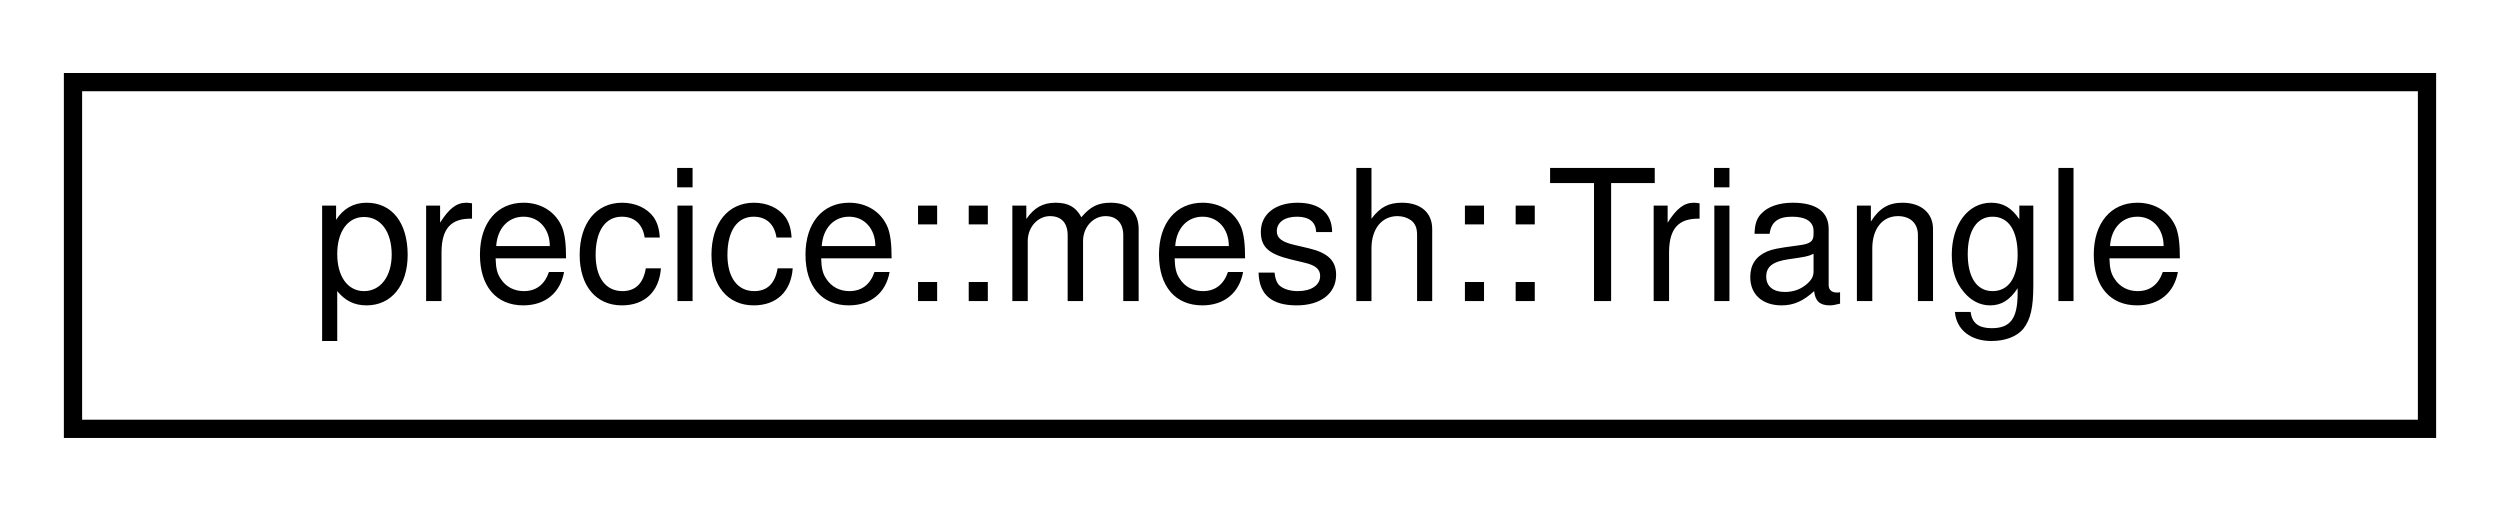
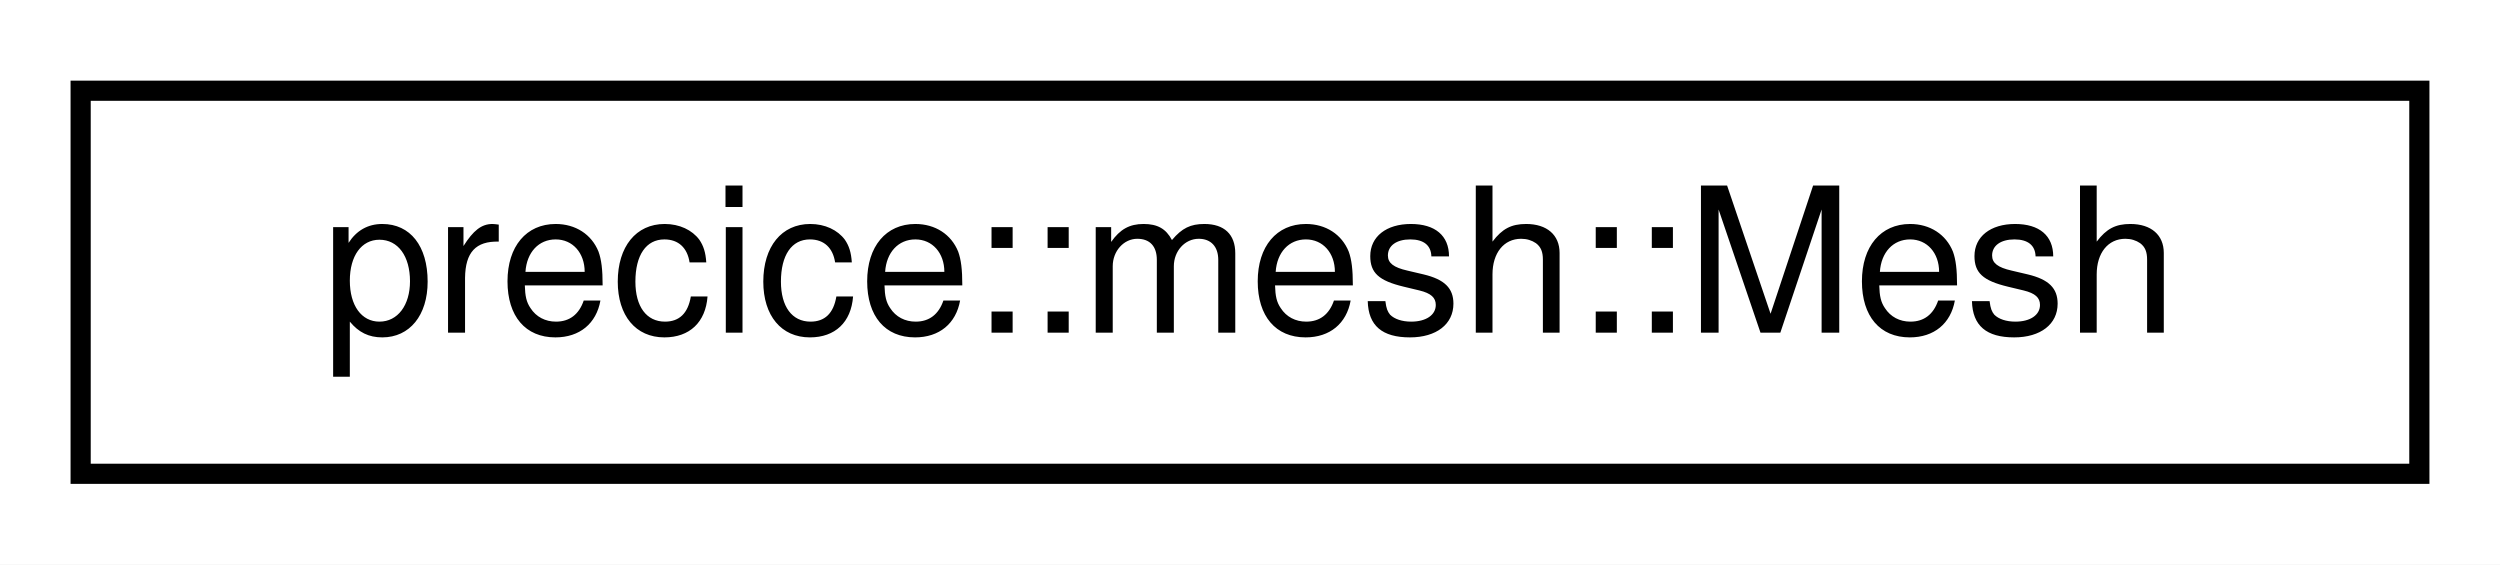
- <svg xmlns="http://www.w3.org/2000/svg" xmlns:xlink="http://www.w3.org/1999/xlink" width="137pt" height="28pt" viewBox="0.00 0.00 137.00 28.00">
+ <svg xmlns="http://www.w3.org/2000/svg" xmlns:xlink="http://www.w3.org/1999/xlink" width="124pt" height="28pt" viewBox="0.00 0.00 124.00 28.00">
  <g id="graph0" class="graph" transform="scale(1 1) rotate(0) translate(4 24)">
-     <polygon fill="#ffffff" stroke="transparent" points="-4,4 -4,-24 133,-24 133,4 -4,4" />
+     <polygon fill="#ffffff" stroke="transparent" points="-4,4 -4,-24 120,-24 120,4 -4,4" />
    <g id="node1" class="node">
      <g id="a_node1">
-         <a xlink:href="classprecice_1_1mesh_1_1Triangle.html" target="_top" xlink:title="Triangle of a mesh, defined by three edges (and vertices). ">
-           <polygon fill="#ffffff" stroke="#000000" points="0,-.5 0,-19.5 129,-19.5 129,-.5 0,-.5" />
-           <text text-anchor="middle" x="64.5" y="-7.5" font-family="Helvetica,sans-Serif" font-size="10.00" fill="#000000">precice::mesh::Triangle</text>
+         <a xlink:href="classprecice_1_1mesh_1_1Mesh.html" target="_top" xlink:title="Container and creator for meshes. ">
+           <polygon fill="#ffffff" stroke="#000000" points="0,-.5 0,-19.5 116,-19.5 116,-.5 0,-.5" />
+           <text text-anchor="middle" x="58" y="-7.5" font-family="Helvetica,sans-Serif" font-size="10.00" fill="#000000">precice::mesh::Mesh</text>
        </a>
      </g>
    </g>
  </g>
</svg>
